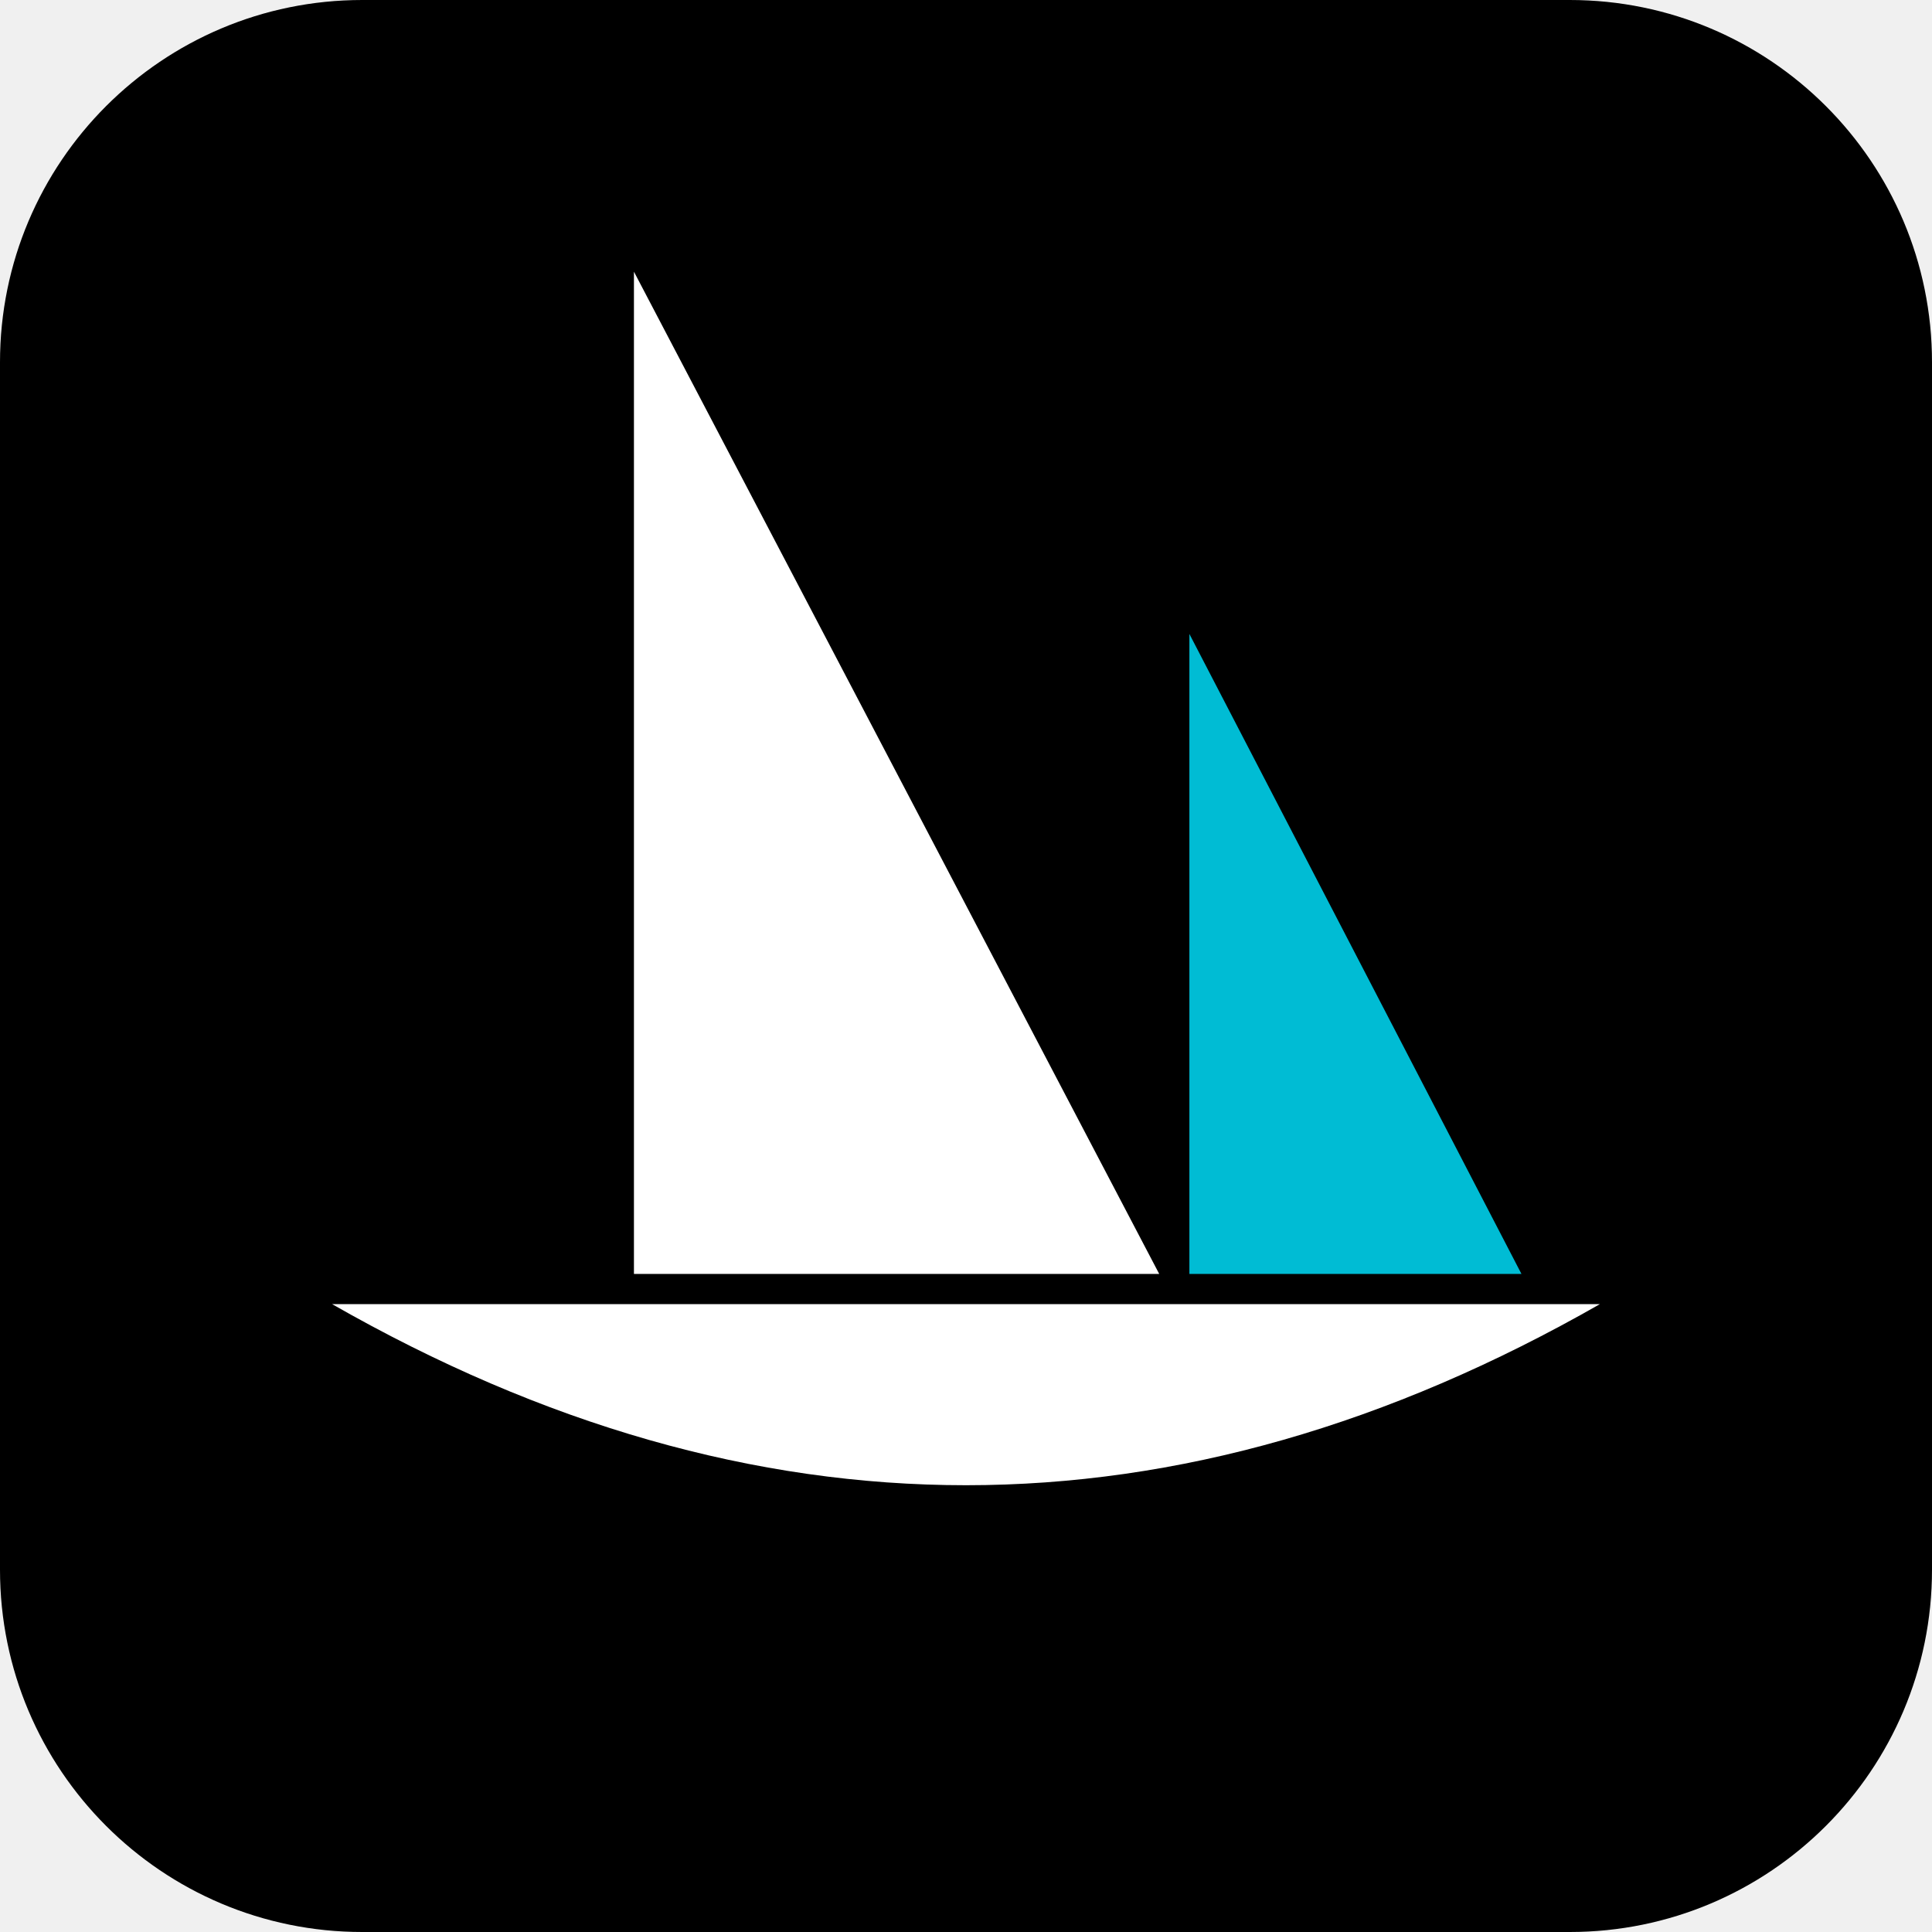
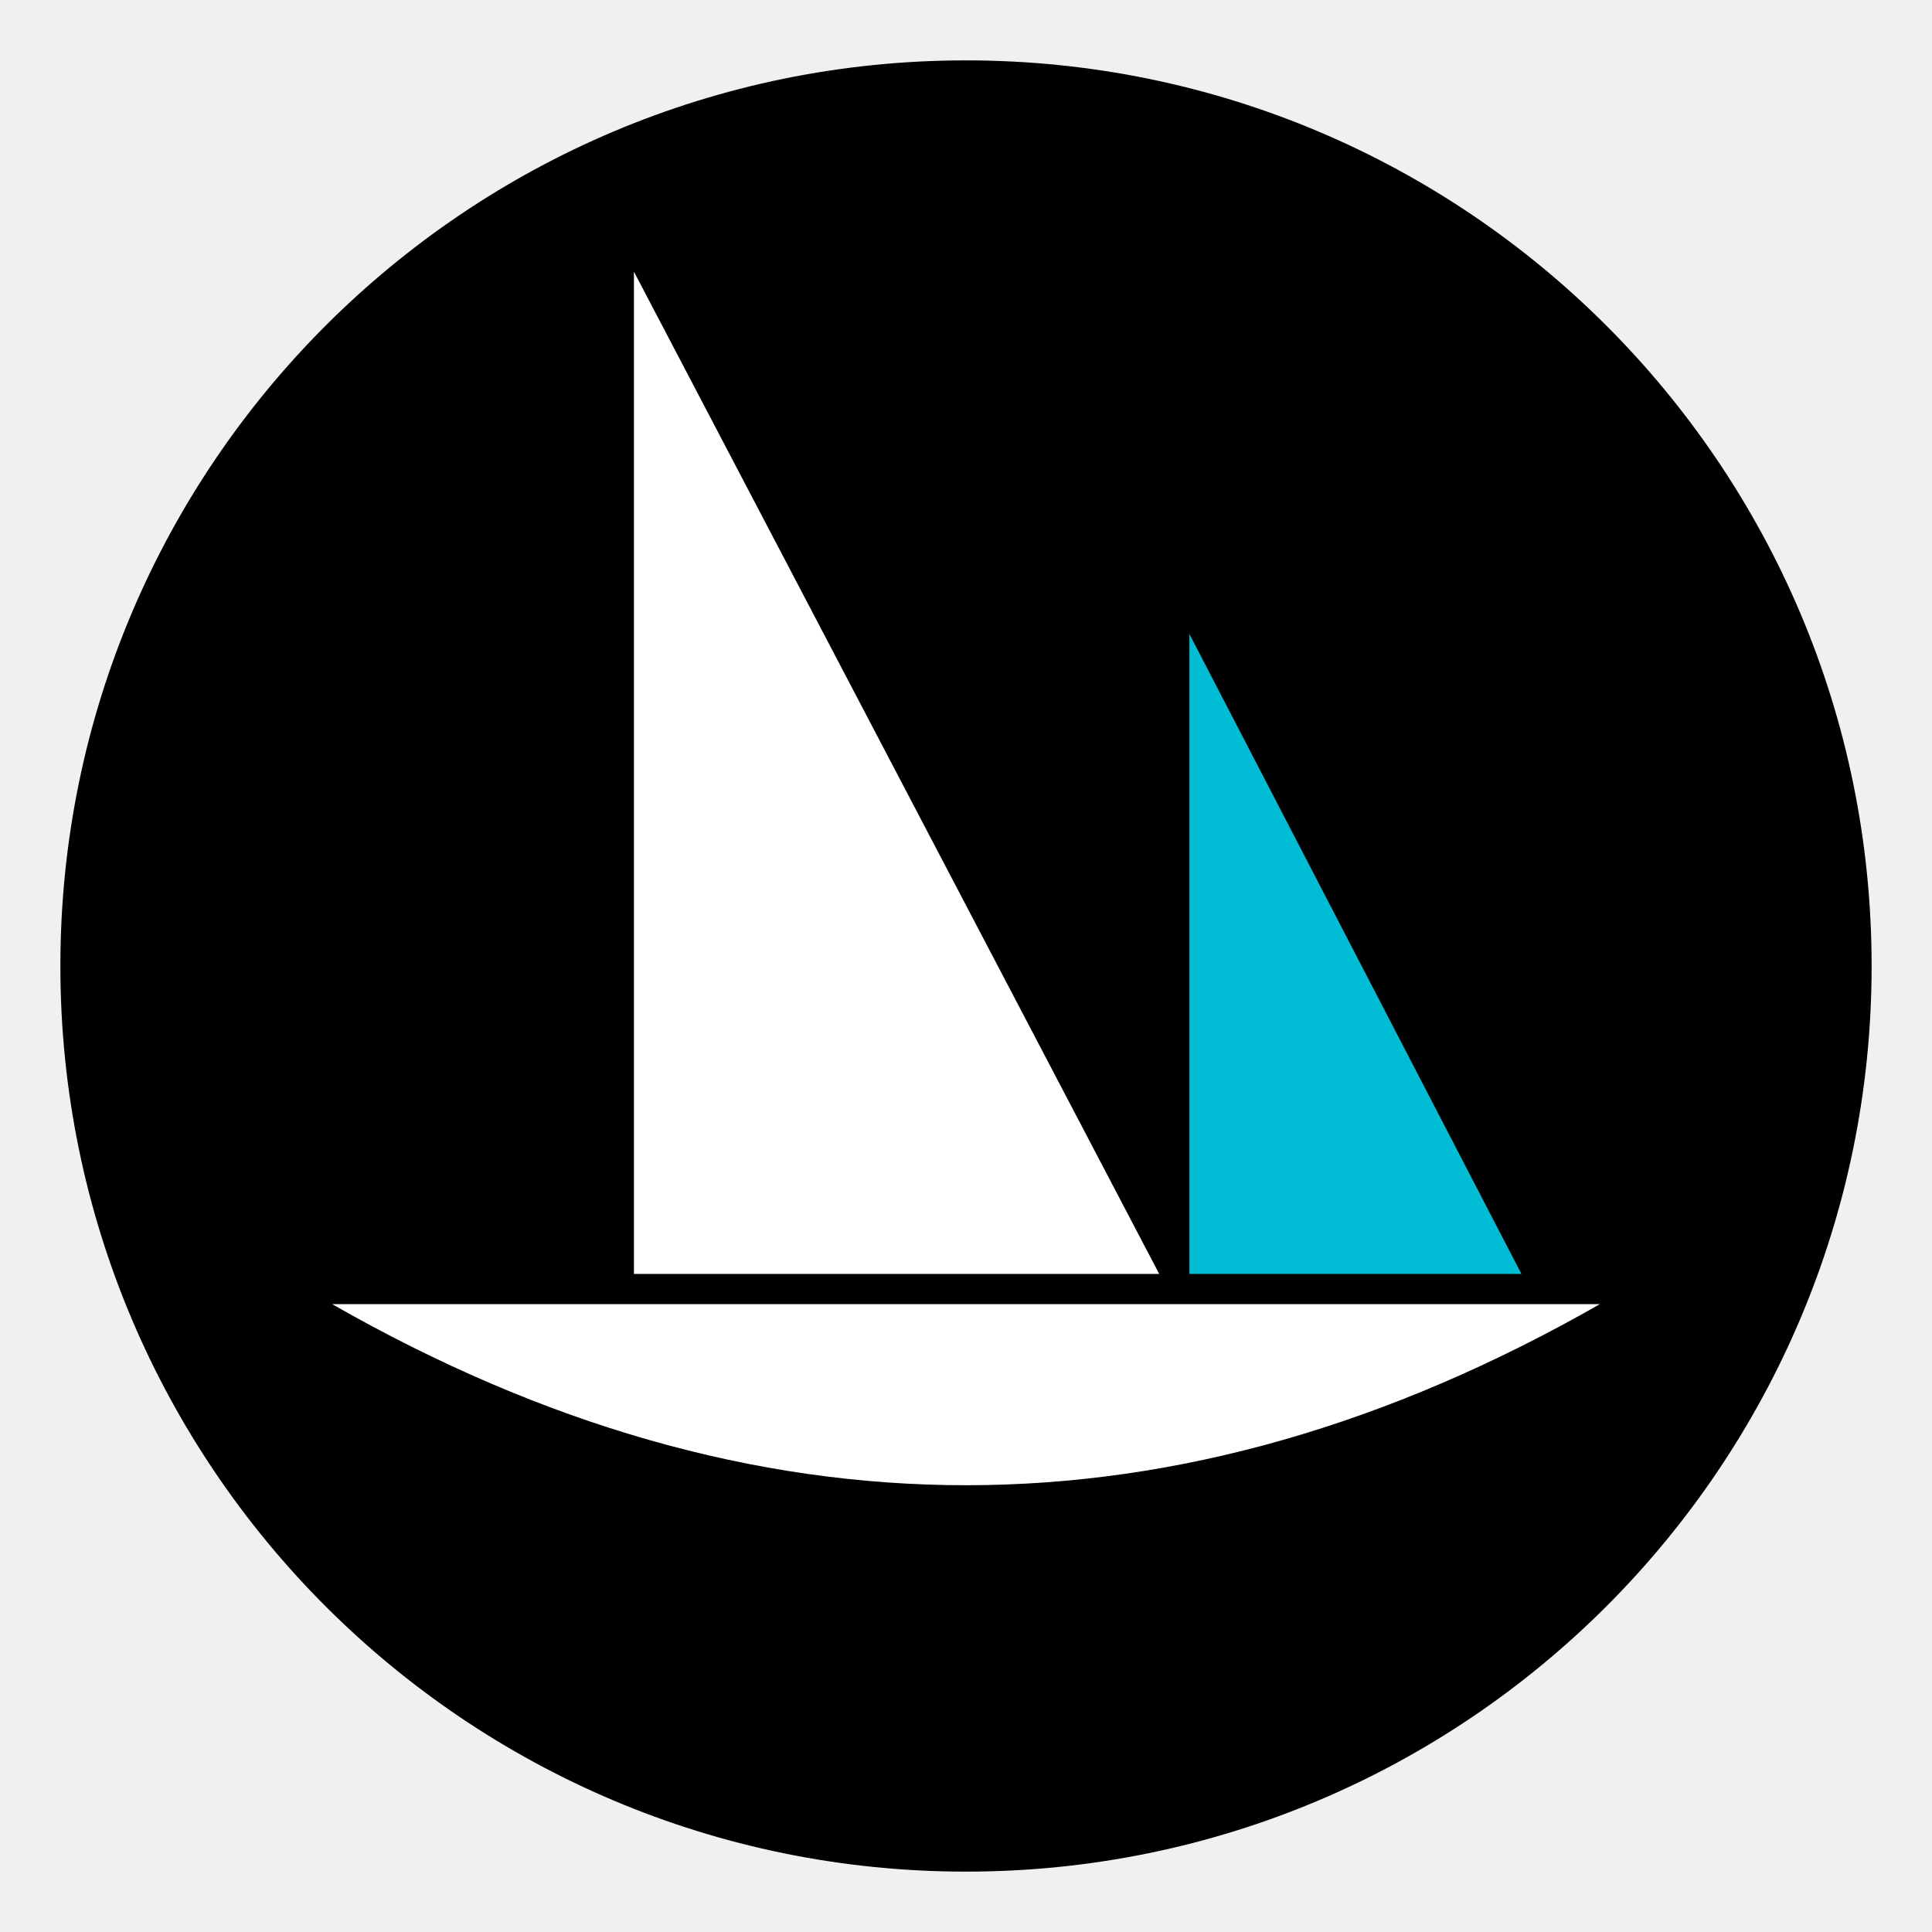
<svg xmlns="http://www.w3.org/2000/svg" viewBox="0 0 32 32" width="32" height="32">
-   <rect width="32" height="32" rx="6" fill="#000000" />
+   <circle cx="16" cy="16" r="15" fill="#000000" />
  <polygon points="10.5,4.5 10.5,21.1 19.2,21.1" fill="#FFFFFF" />
  <polygon points="19.7,10.5 19.7,21.1 25.2,21.1" fill="#00BCD4" />
  <path d="M5.5,21.6 Q16,27.6 26.5,21.6 Z" fill="#FFFFFF" />
</svg>
